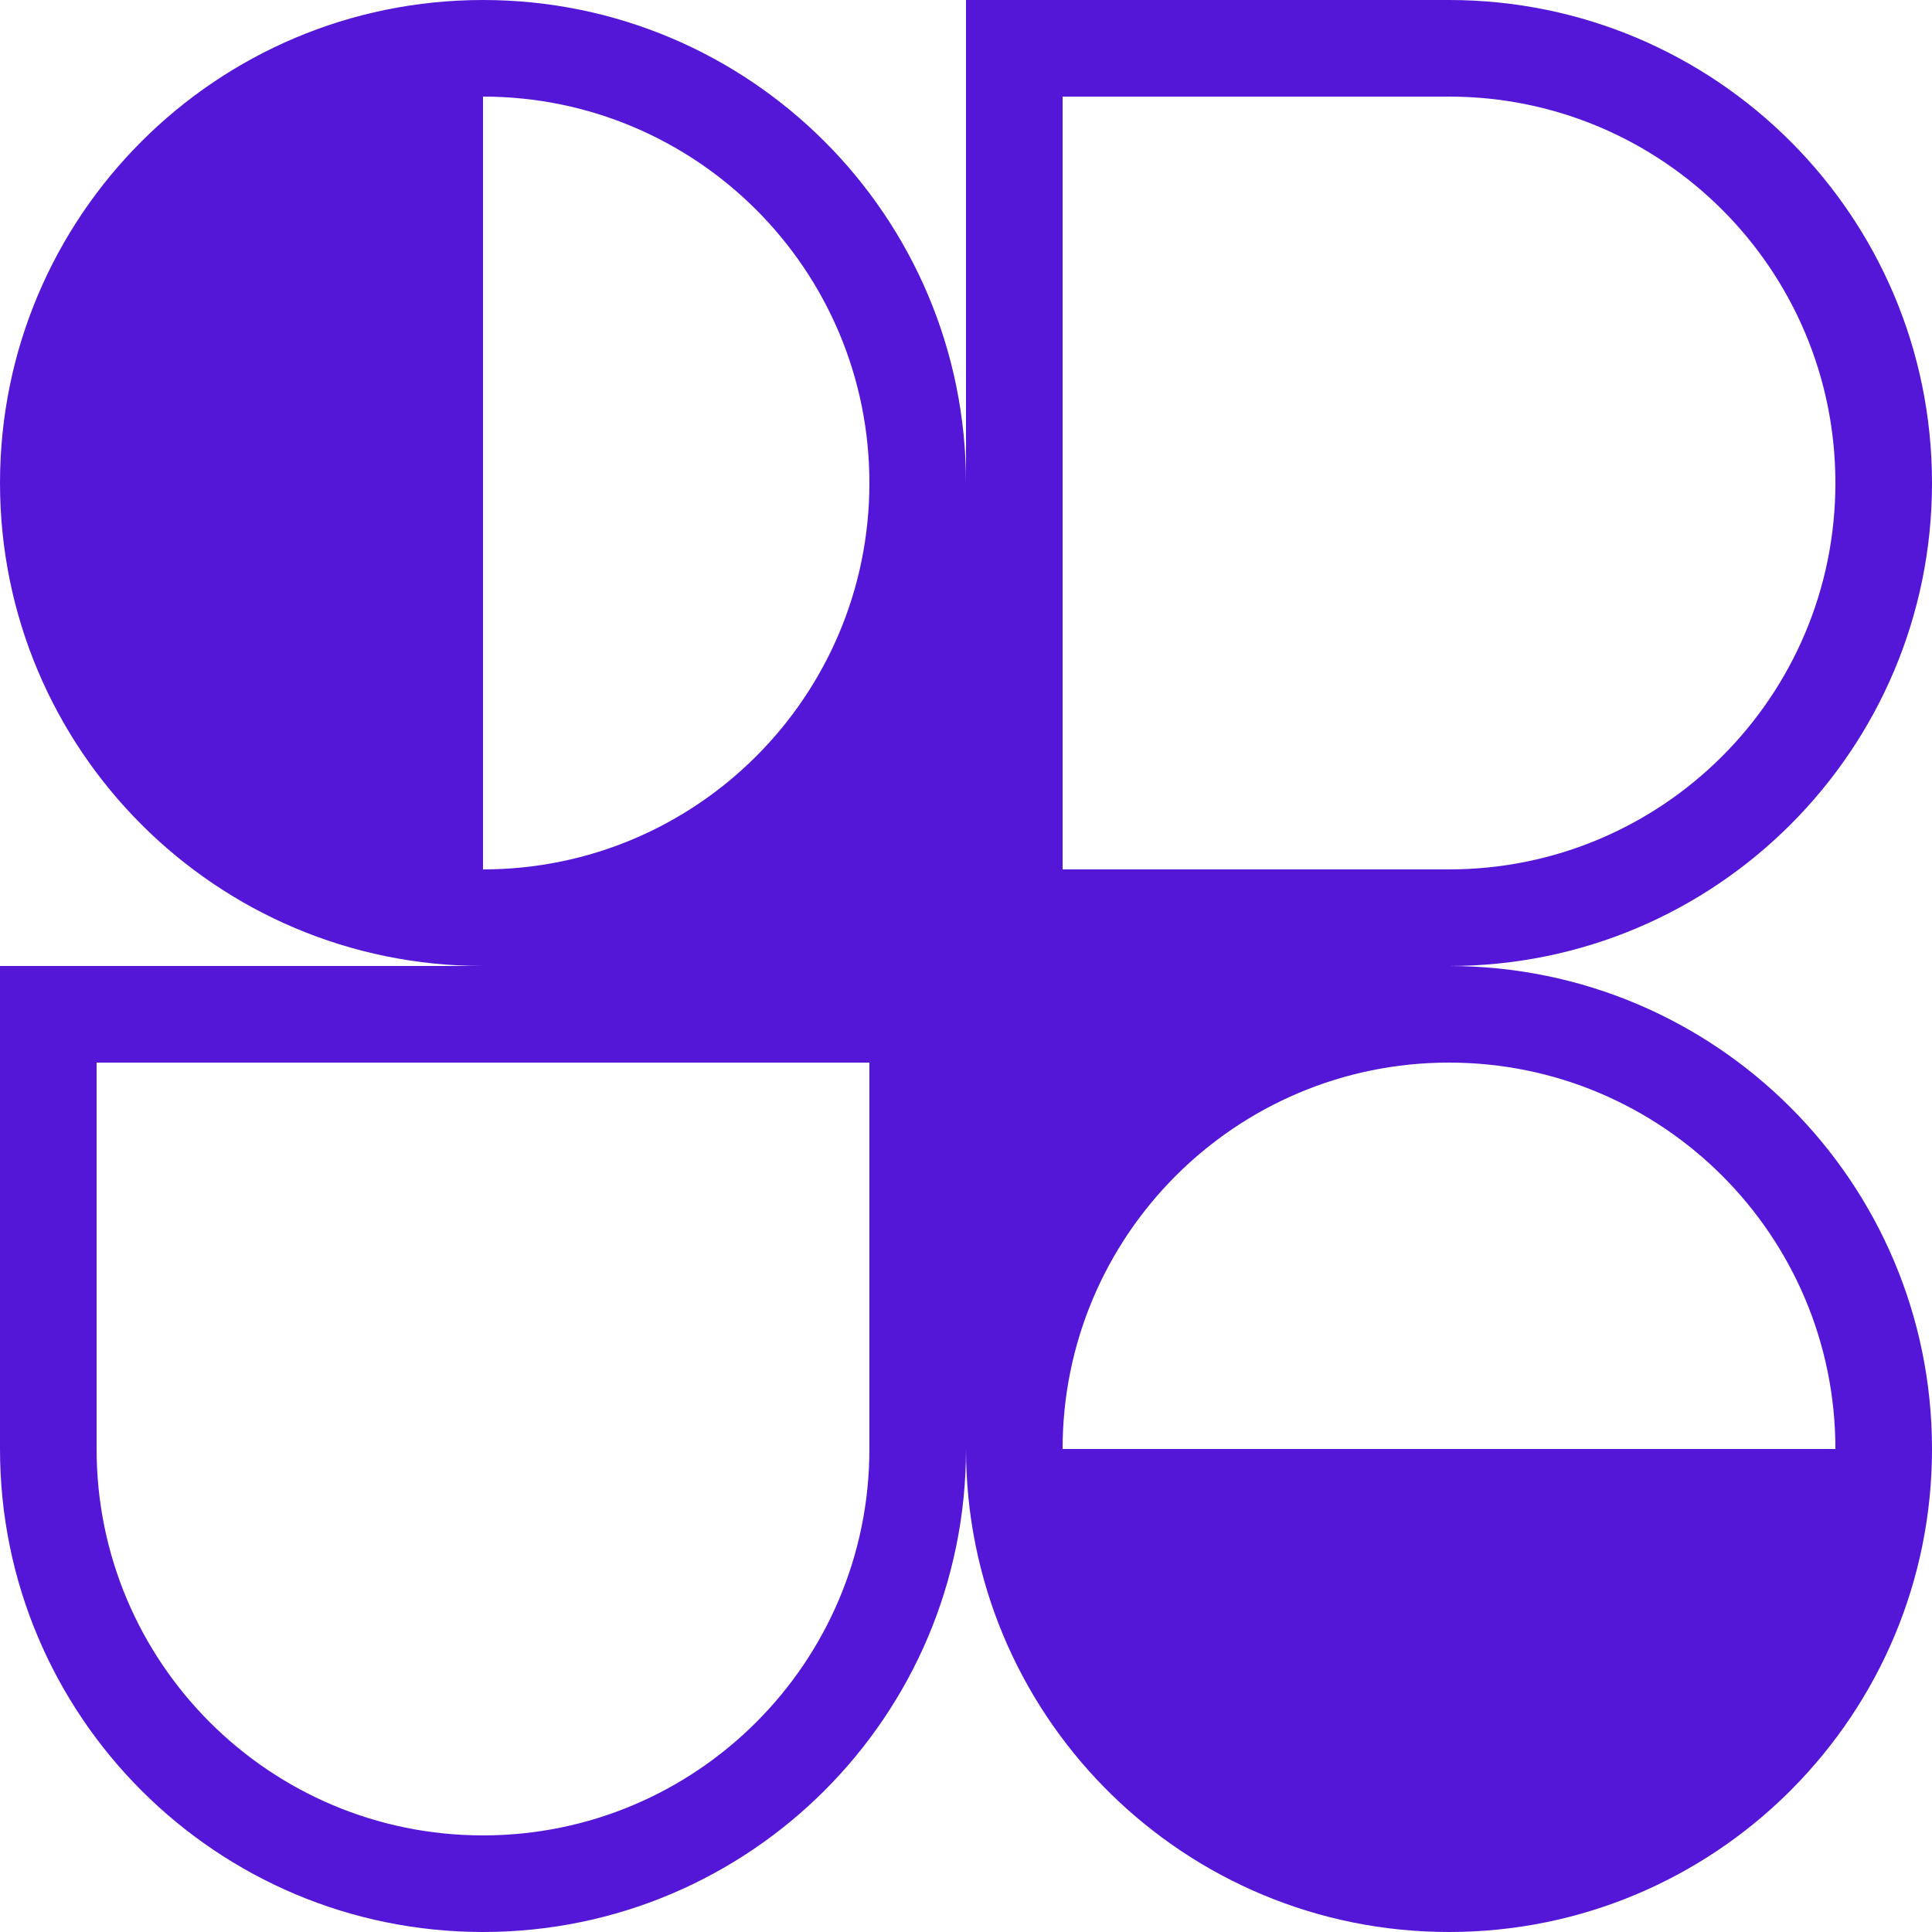
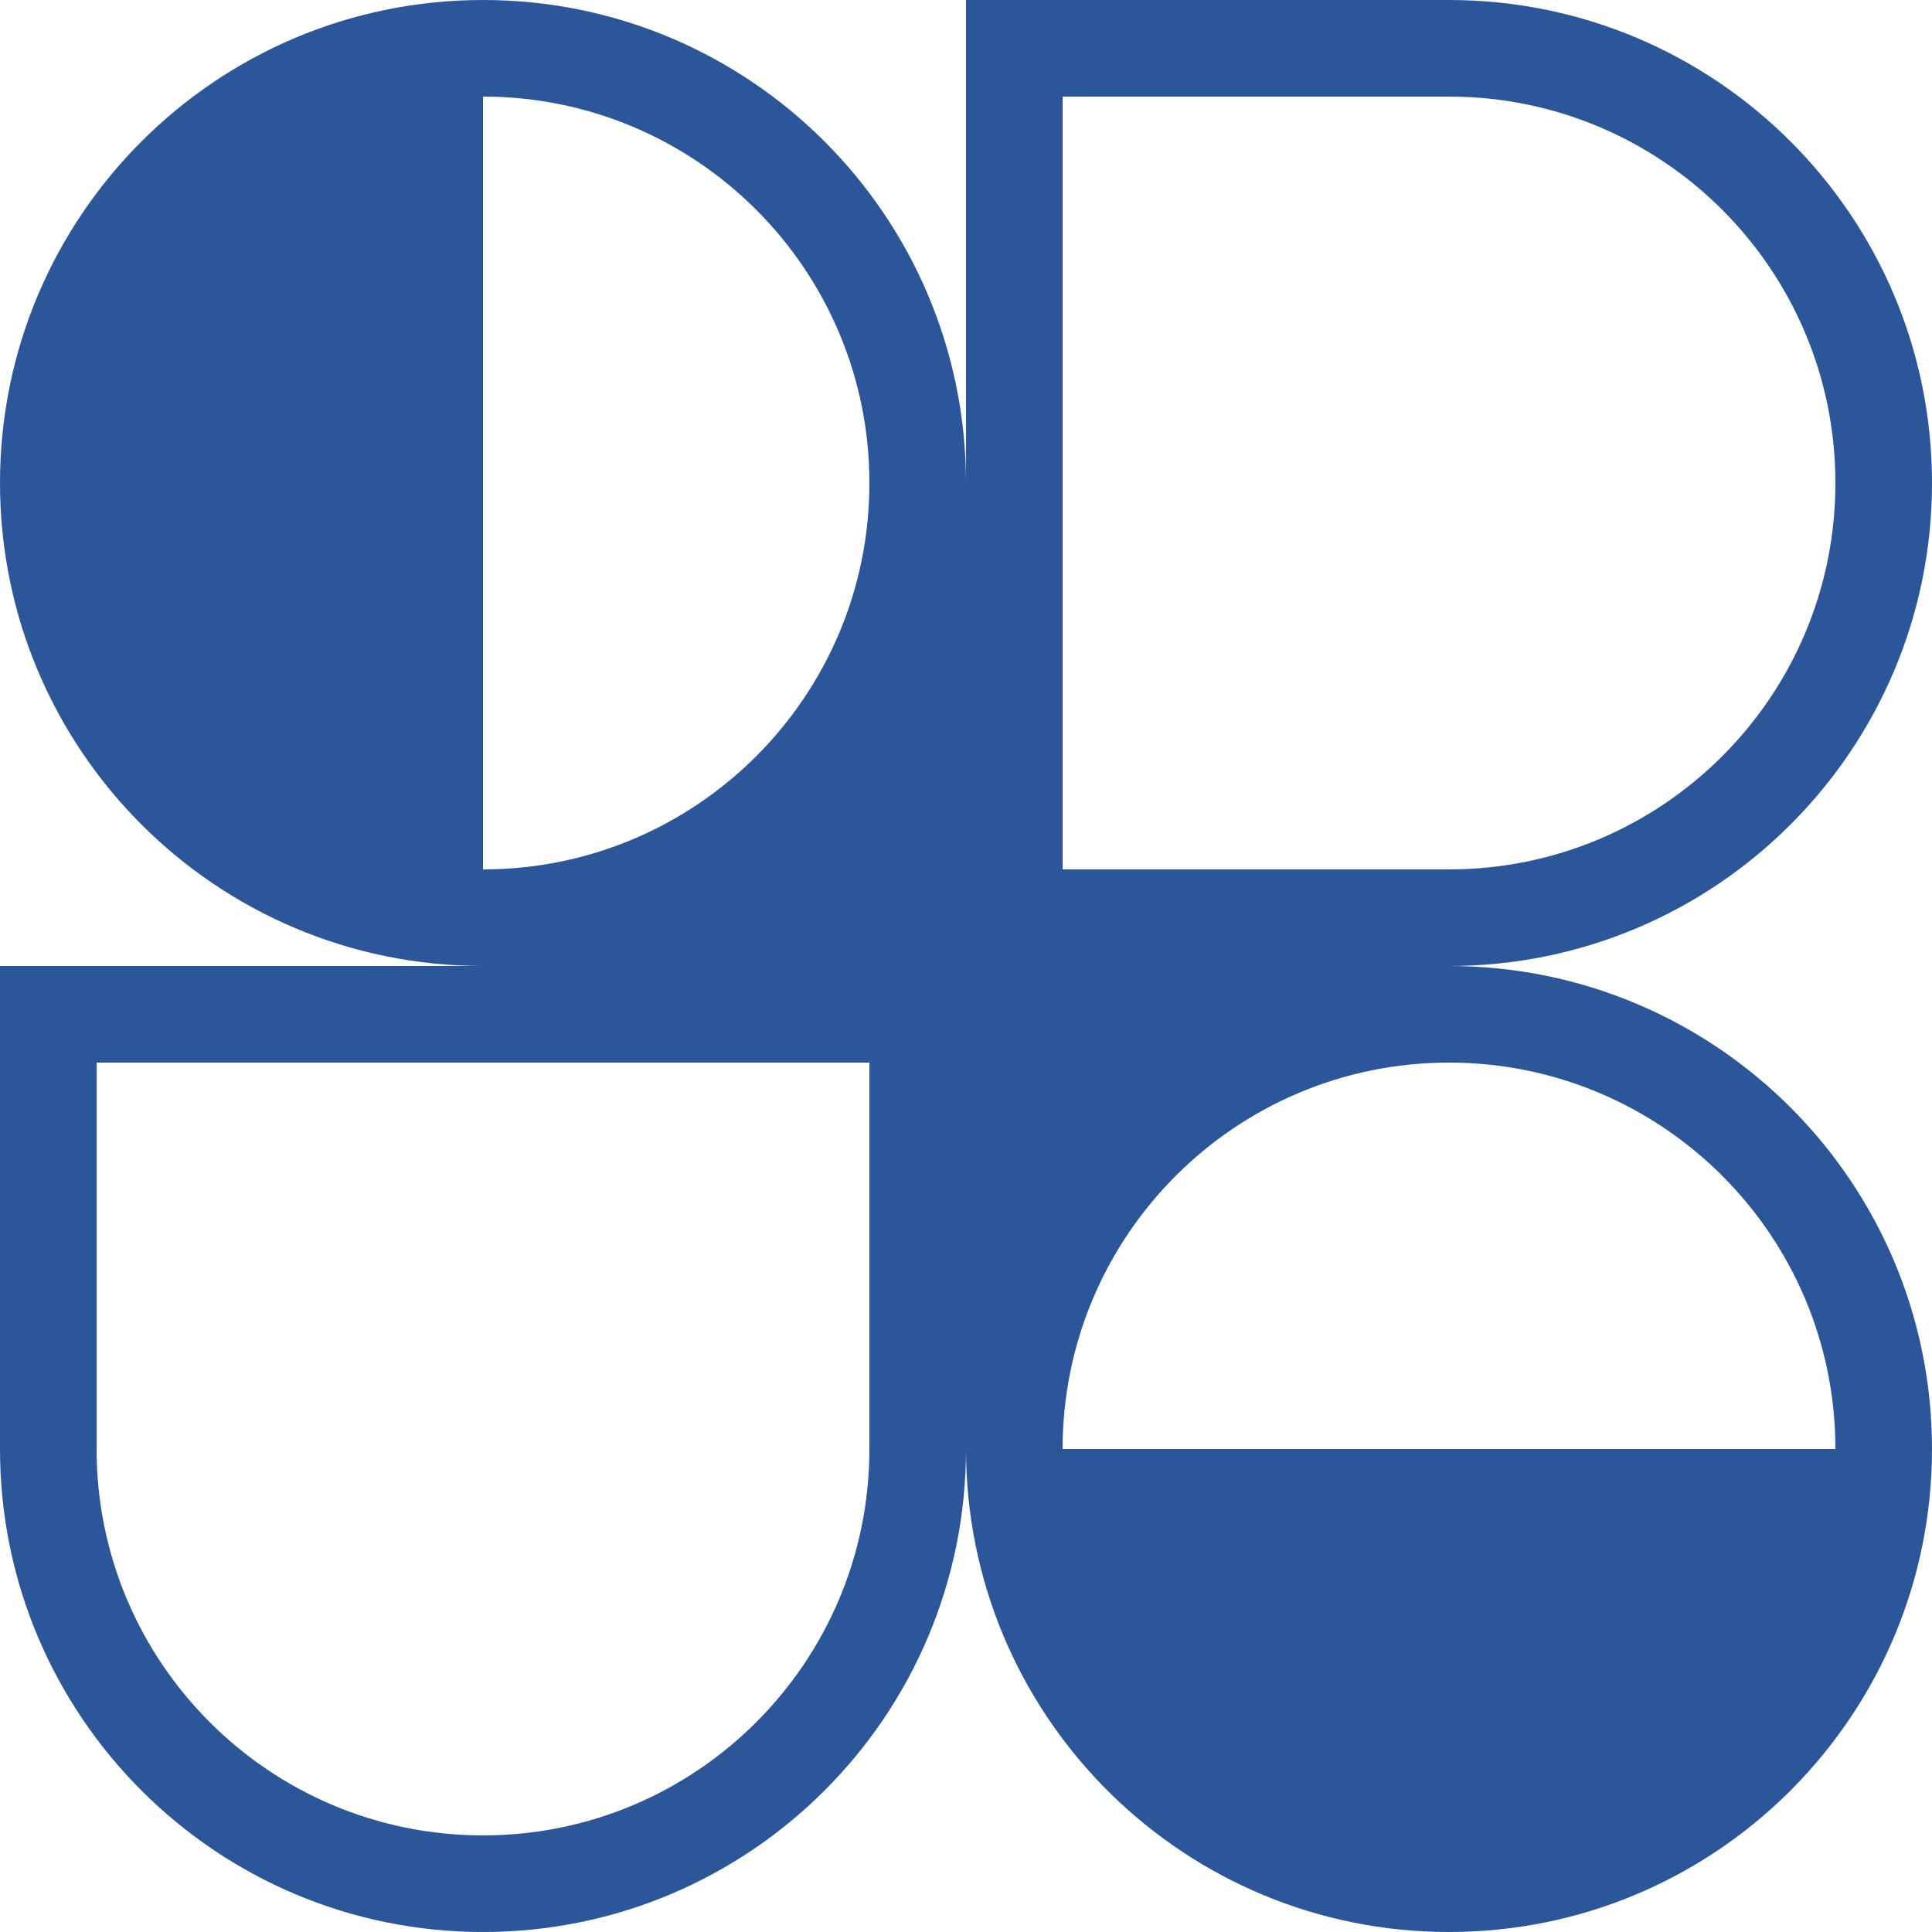
<svg xmlns="http://www.w3.org/2000/svg" id="logo-85" width="40" height="40" viewBox="0 0 40 40" fill="none">
-   <path class="ccustom" fill-rule="evenodd" clip-rule="evenodd" d="M10 0C15.523 0 20 4.477 20 10V0H30C35.523 0 40 4.477 40 10C40 15.523 35.523 20 30 20C35.523 20 40 24.477 40 30C40 32.742 38.896 35.227 37.108 37.033L37.071 37.071L37.038 37.104C35.231 38.894 32.745 40 30 40C27.274 40 24.803 38.909 22.999 37.141C22.976 37.117 22.952 37.094 22.929 37.071C22.907 37.049 22.885 37.027 22.863 37.005C21.092 35.201 20 32.728 20 30C20 35.523 15.523 40 10 40C4.477 40 0 35.523 0 30V20H10C4.477 20 0 15.523 0 10C0 4.477 4.477 0 10 0ZM18 10C18 14.418 14.418 18 10 18V2C14.418 2 18 5.582 18 10ZM38 30C38 25.582 34.418 22 30 22C25.582 22 22 25.582 22 30H38ZM2 22V30C2 34.418 5.582 38 10 38C14.418 38 18 34.418 18 30V22H2ZM22 18V2L30 2C34.418 2 38 5.582 38 10C38 14.418 34.418 18 30 18H22Z" fill="#5417D7" />
+   <path class="ccustom" fill-rule="evenodd" clip-rule="evenodd" d="M10 0C15.523 0 20 4.477 20 10V0H30C35.523 0 40 4.477 40 10C40 15.523 35.523 20 30 20C35.523 20 40 24.477 40 30C40 32.742 38.896 35.227 37.108 37.033L37.071 37.071L37.038 37.104C35.231 38.894 32.745 40 30 40C27.274 40 24.803 38.909 22.999 37.141C22.976 37.117 22.952 37.094 22.929 37.071C22.907 37.049 22.885 37.027 22.863 37.005C21.092 35.201 20 32.728 20 30C20 35.523 15.523 40 10 40C4.477 40 0 35.523 0 30V20H10C4.477 20 0 15.523 0 10C0 4.477 4.477 0 10 0ZM18 10C18 14.418 14.418 18 10 18V2C14.418 2 18 5.582 18 10ZM38 30C38 25.582 34.418 22 30 22C25.582 22 22 25.582 22 30H38ZM2 22V30C2 34.418 5.582 38 10 38C14.418 38 18 34.418 18 30V22H2ZM22 18V2L30 2C34.418 2 38 5.582 38 10C38 14.418 34.418 18 30 18H22Z" fill="#2B579A" />
</svg>
